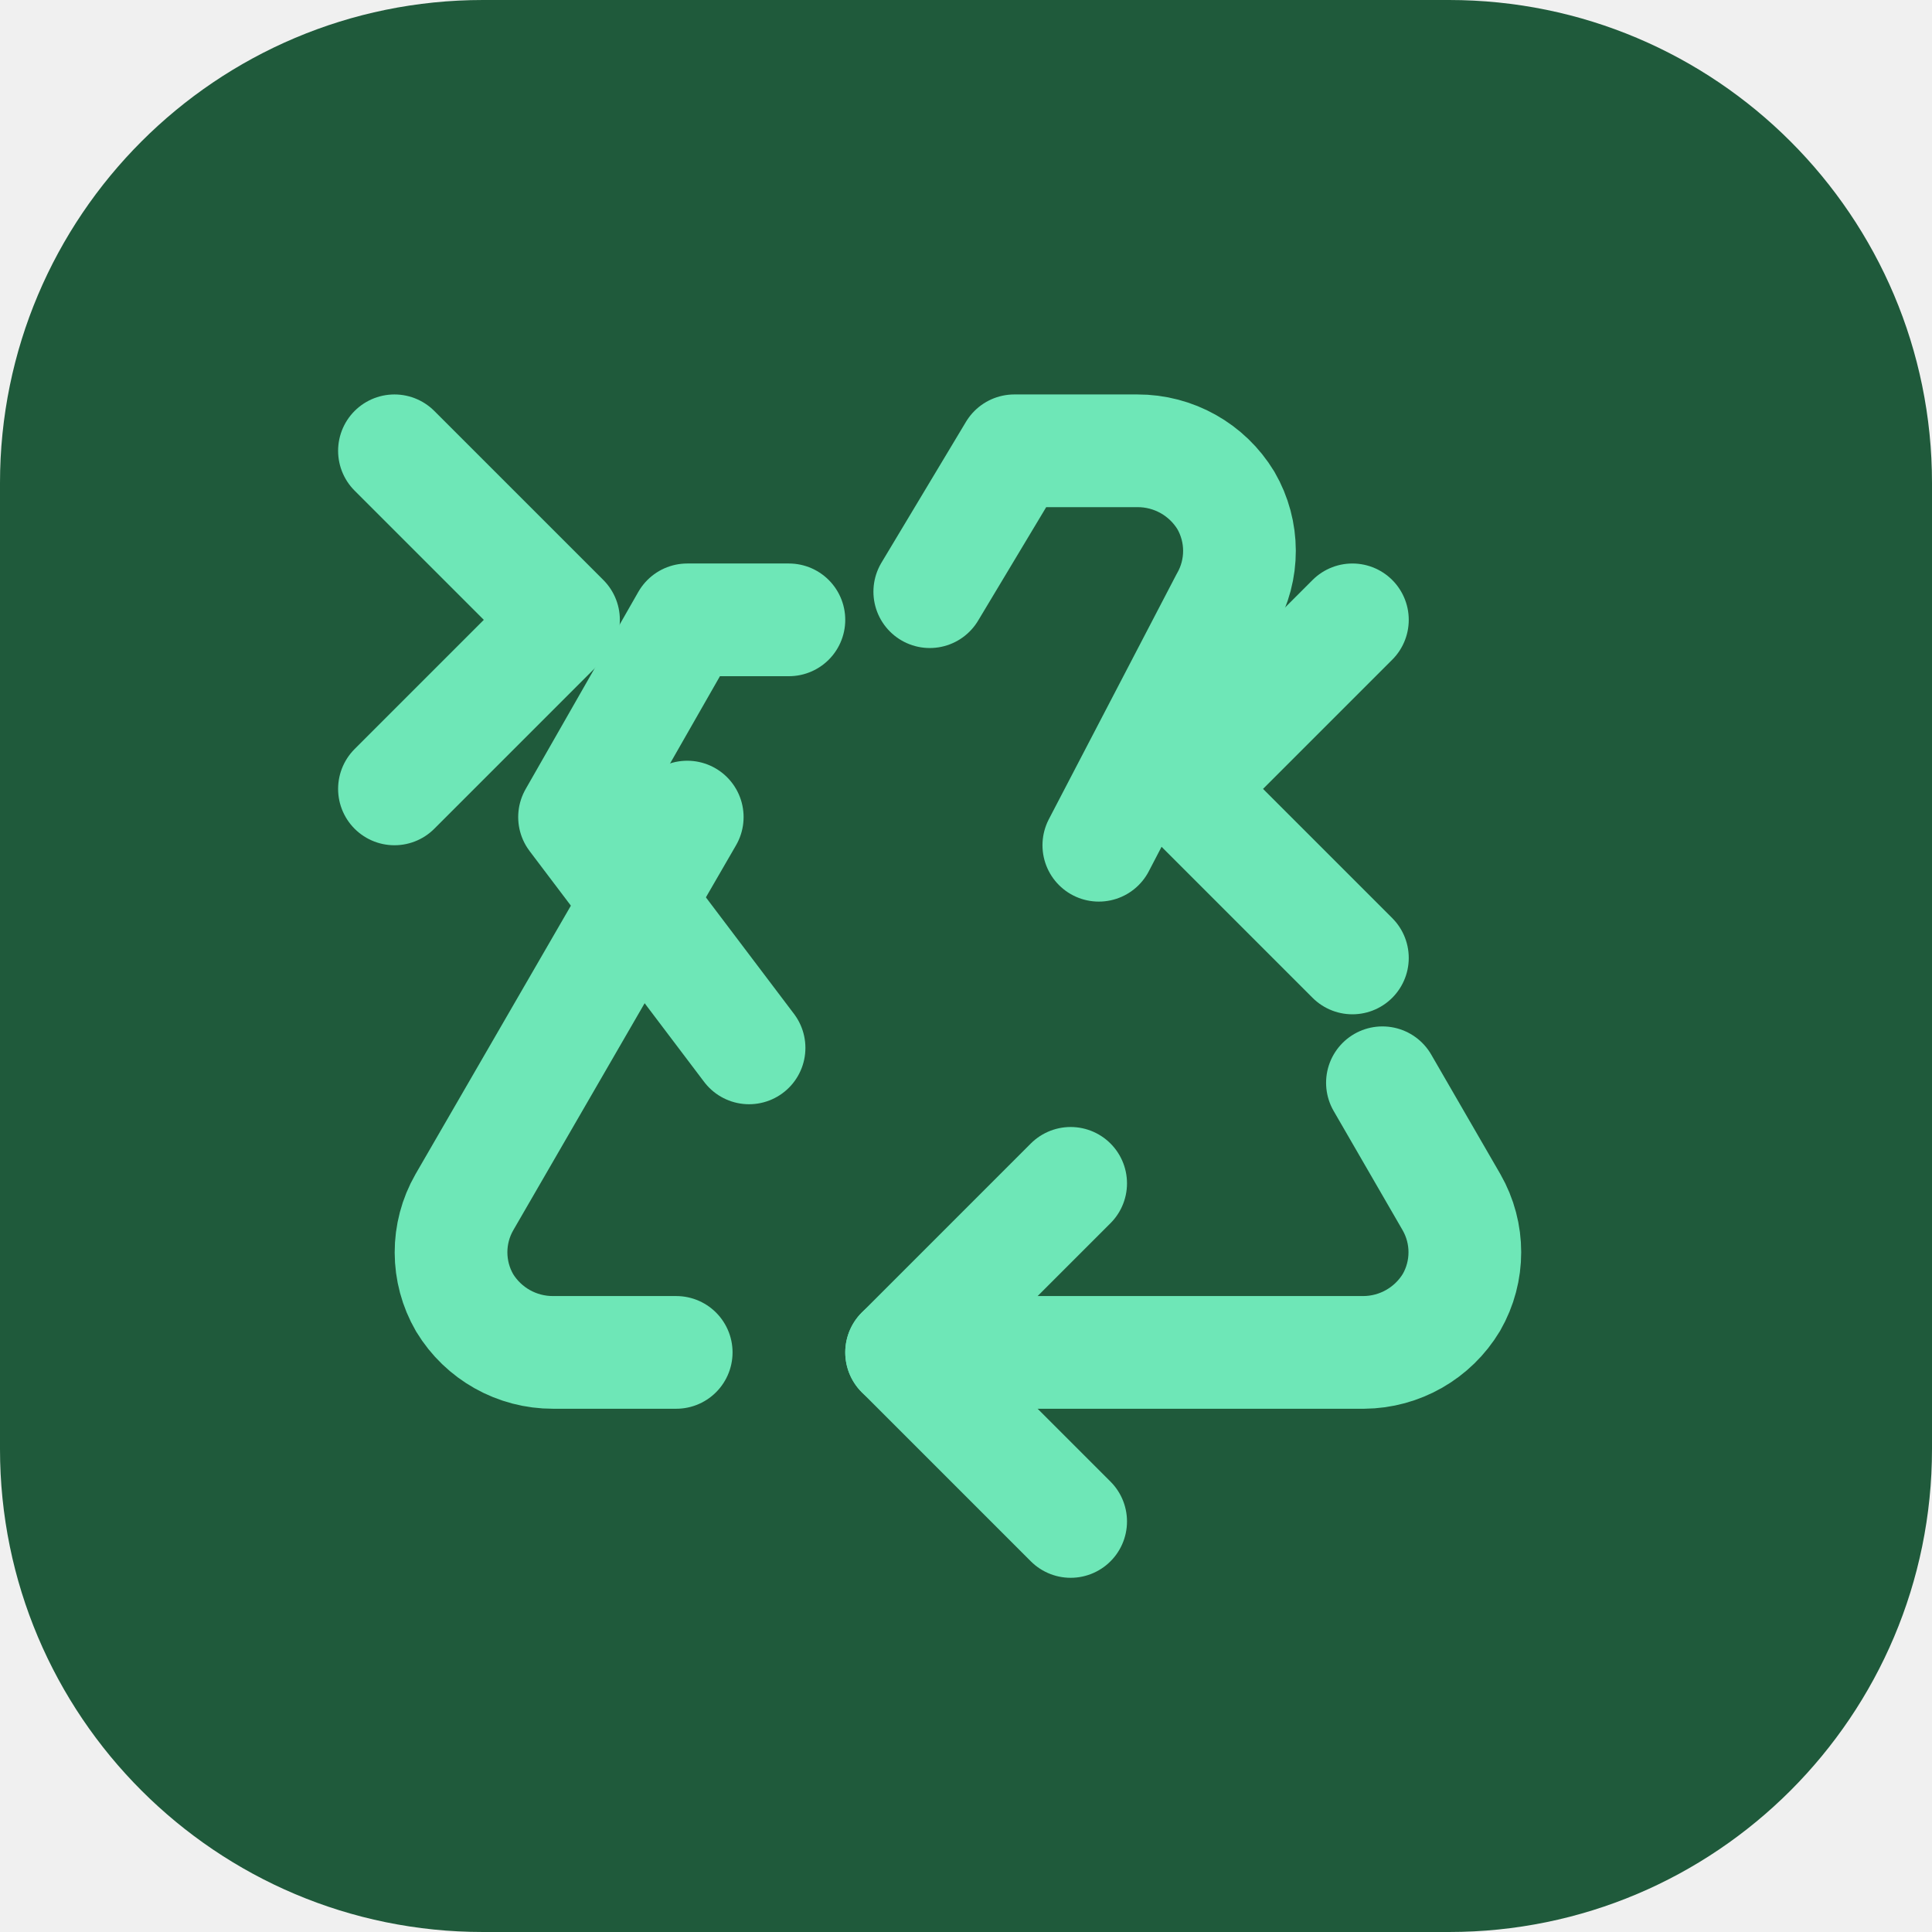
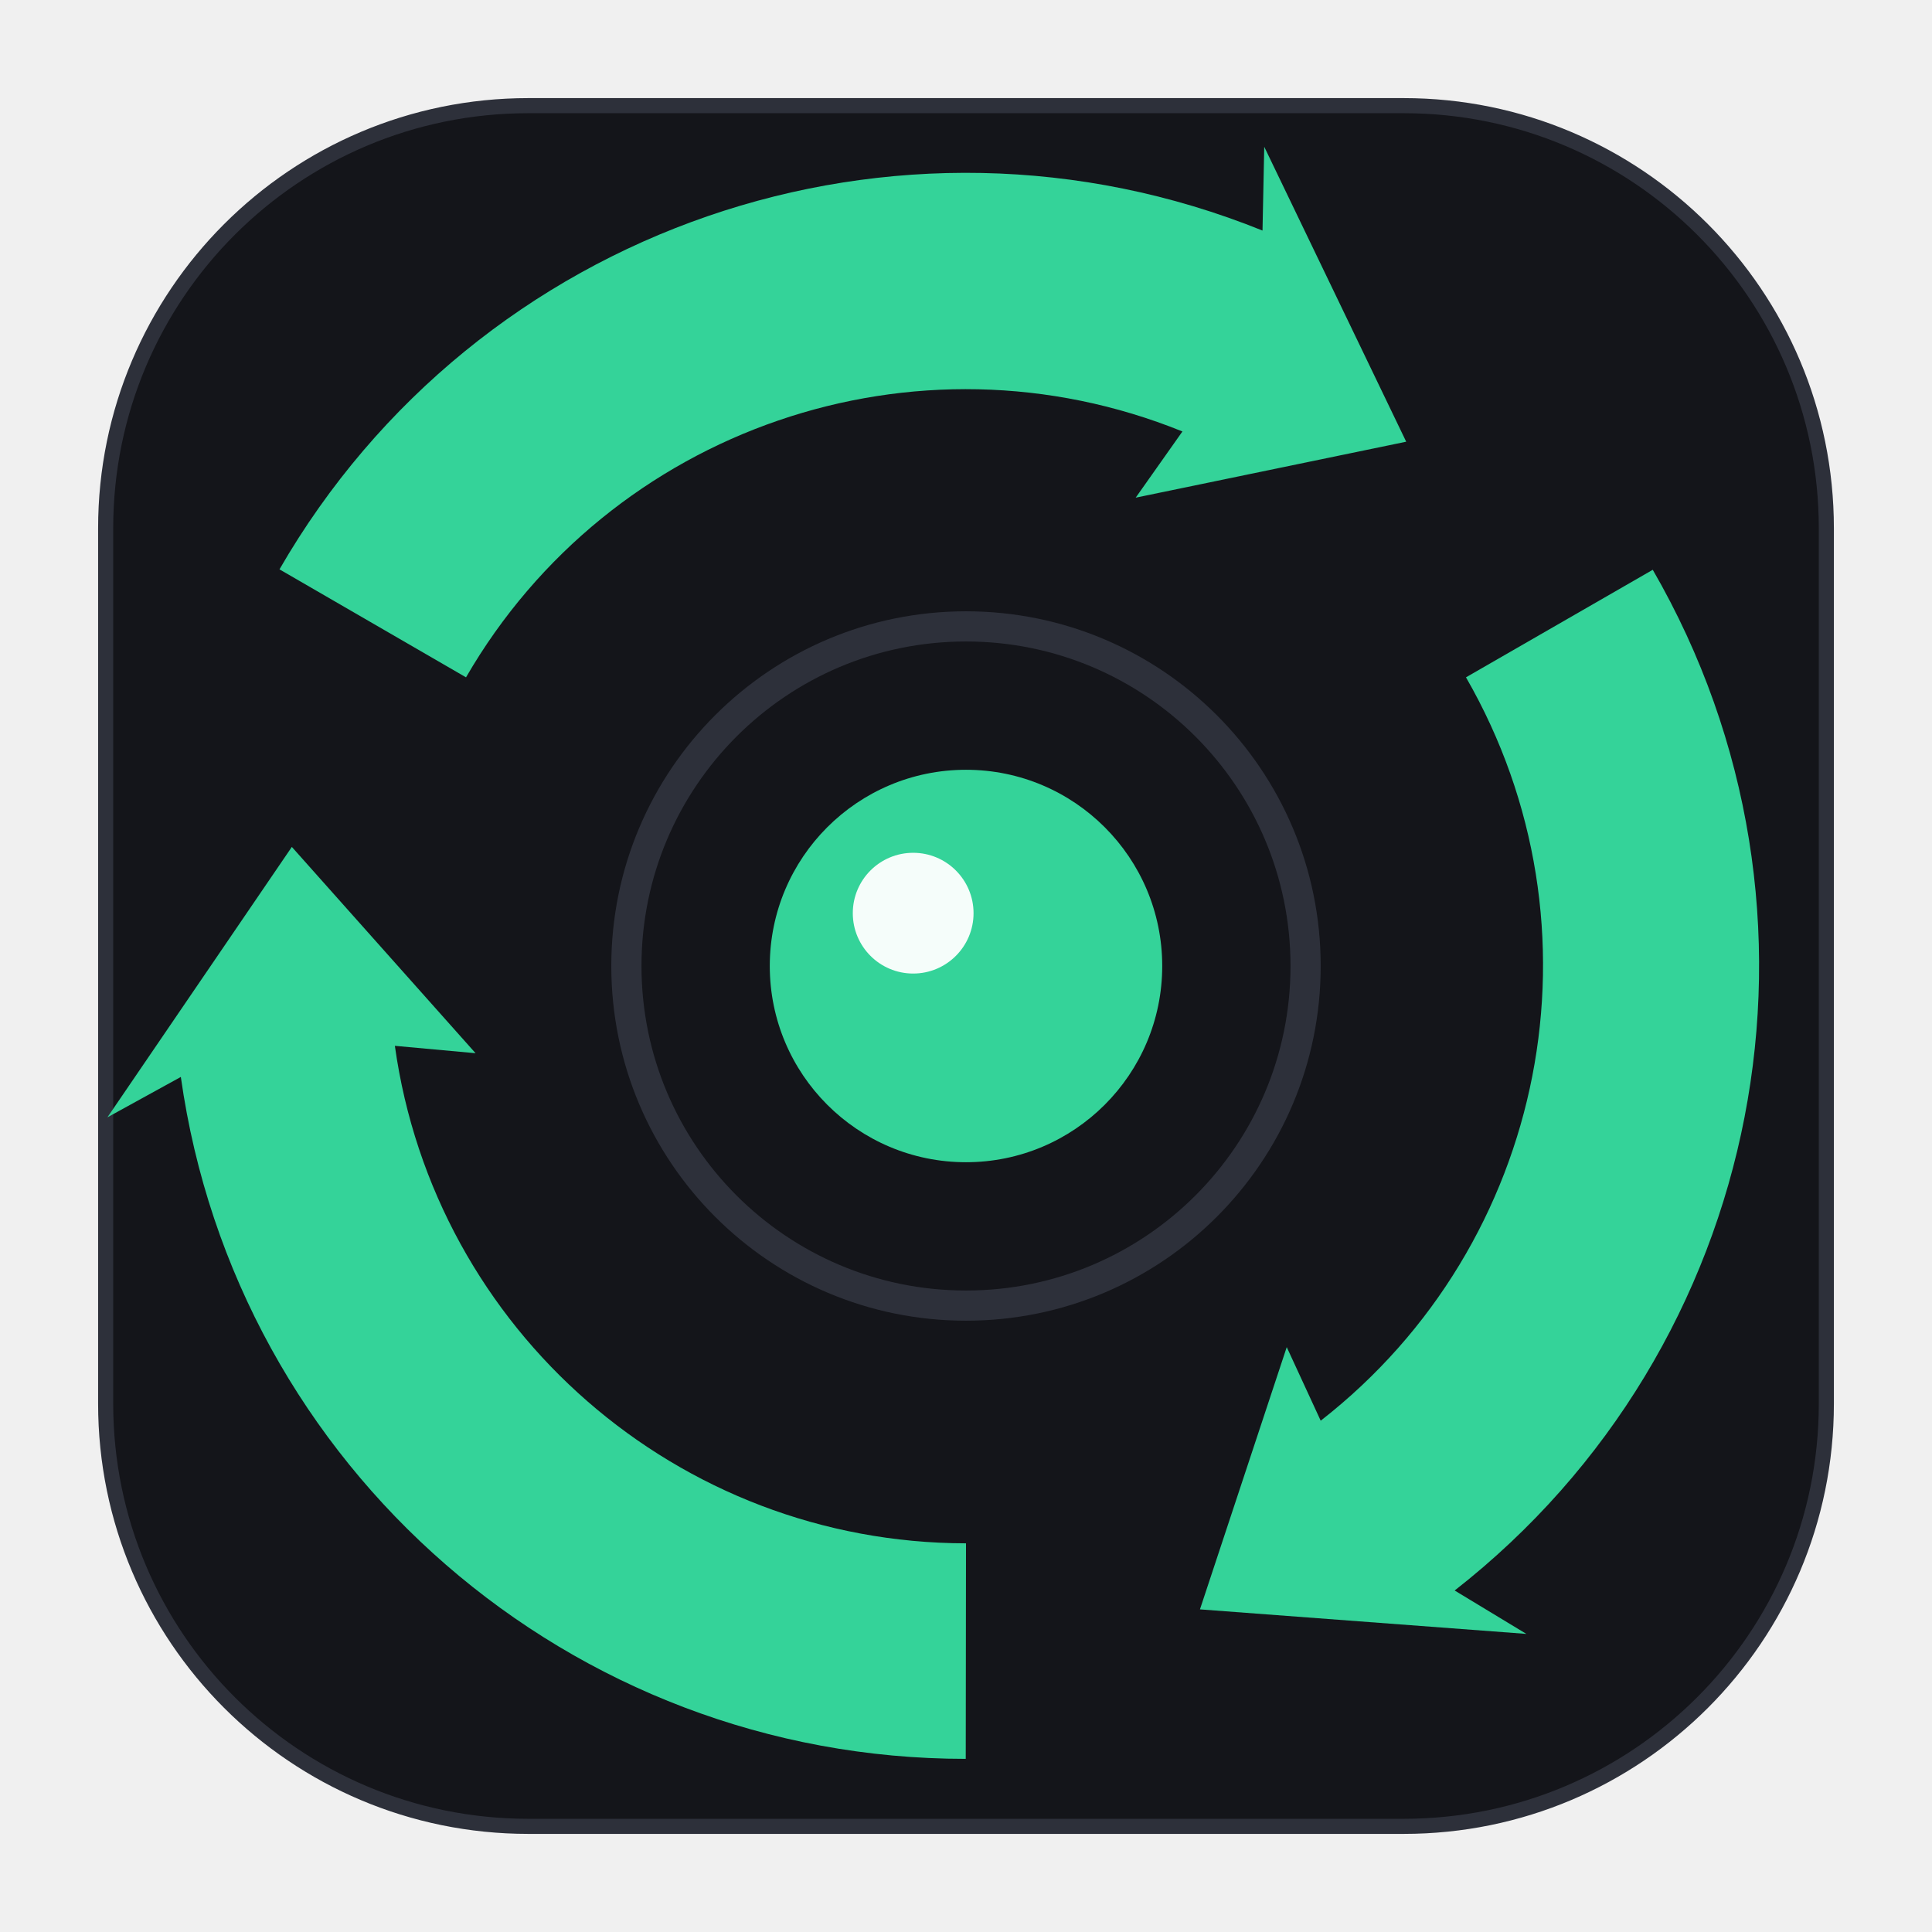
- <svg xmlns="http://www.w3.org/2000/svg" viewBox="0 0 24 24" width="32" height="32">
-   <rect width="24" height="24" rx="6" fill="#1F5A3B" />
-   <g fill="none" stroke="#6EE7B7" stroke-width="2" stroke-linecap="round" stroke-linejoin="round" transform="translate(3.5, 3.5) scale(0.7)">
-     <path d="M7 19H4.815a1.83 1.83 0 0 1-1.57-.881 1.785 1.785 0 0 1-.004-1.784L7.196 9.5" />
-     <path d="M11 19h8.203a1.83 1.83 0 0 0 1.556-.89 1.784 1.784 0 0 0 0-1.775l-1.226-2.12" />
-     <path d="m14 16-3 3 3 3" />
-     <path d="M8.293 13.596 5.196 9.5 7.196 6H9" />
-     <path d="m2 9 3-3-3-3" />
-     <path d="M11.5 5.5 13 3h2.185a1.83 1.83 0 0 1 1.57.881 1.785 1.785 0 0 1 .004 1.784L14.5 10" />
-     <path d="m19 6-3 3 3 3" />
+ <svg xmlns="http://www.w3.org/2000/svg" viewBox="0 0 512 512" width="100%" height="100%" fill="none">
+   <rect x="28" y="28" width="456" height="456" rx="112" fill="#14151A" stroke="#2D303A" stroke-width="4" />
+   <defs>
+     <path id="bold-arrow" d="       M 132.5 -76.5       L 182.0 -105.0       A 210 210 0 0 1 129.5 165.5       L 148.5 177.0       L 62.0 170.5       L 85.0 101.0       L 94.0 120.5       A 153 153 0 0 0 132.5 -76.5       Z     " />
+   </defs>
+   <g transform="translate(256, 256)">
+     <use href="#bold-arrow" fill="#34D399" />
+     <use href="#bold-arrow" transform="rotate(120)" fill="#34D399" />
+     <use href="#bold-arrow" transform="rotate(240)" fill="#34D399" />
+     <circle cx="0" cy="0" r="90" fill="#14151A" stroke="#2D303A" stroke-width="8" />
+     <circle cx="0" cy="0" r="52" fill="#34D399" />
+     <circle cx="-14" cy="-14" r="16" fill="#FFFFFF" opacity="0.95" />
  </g>
</svg>
